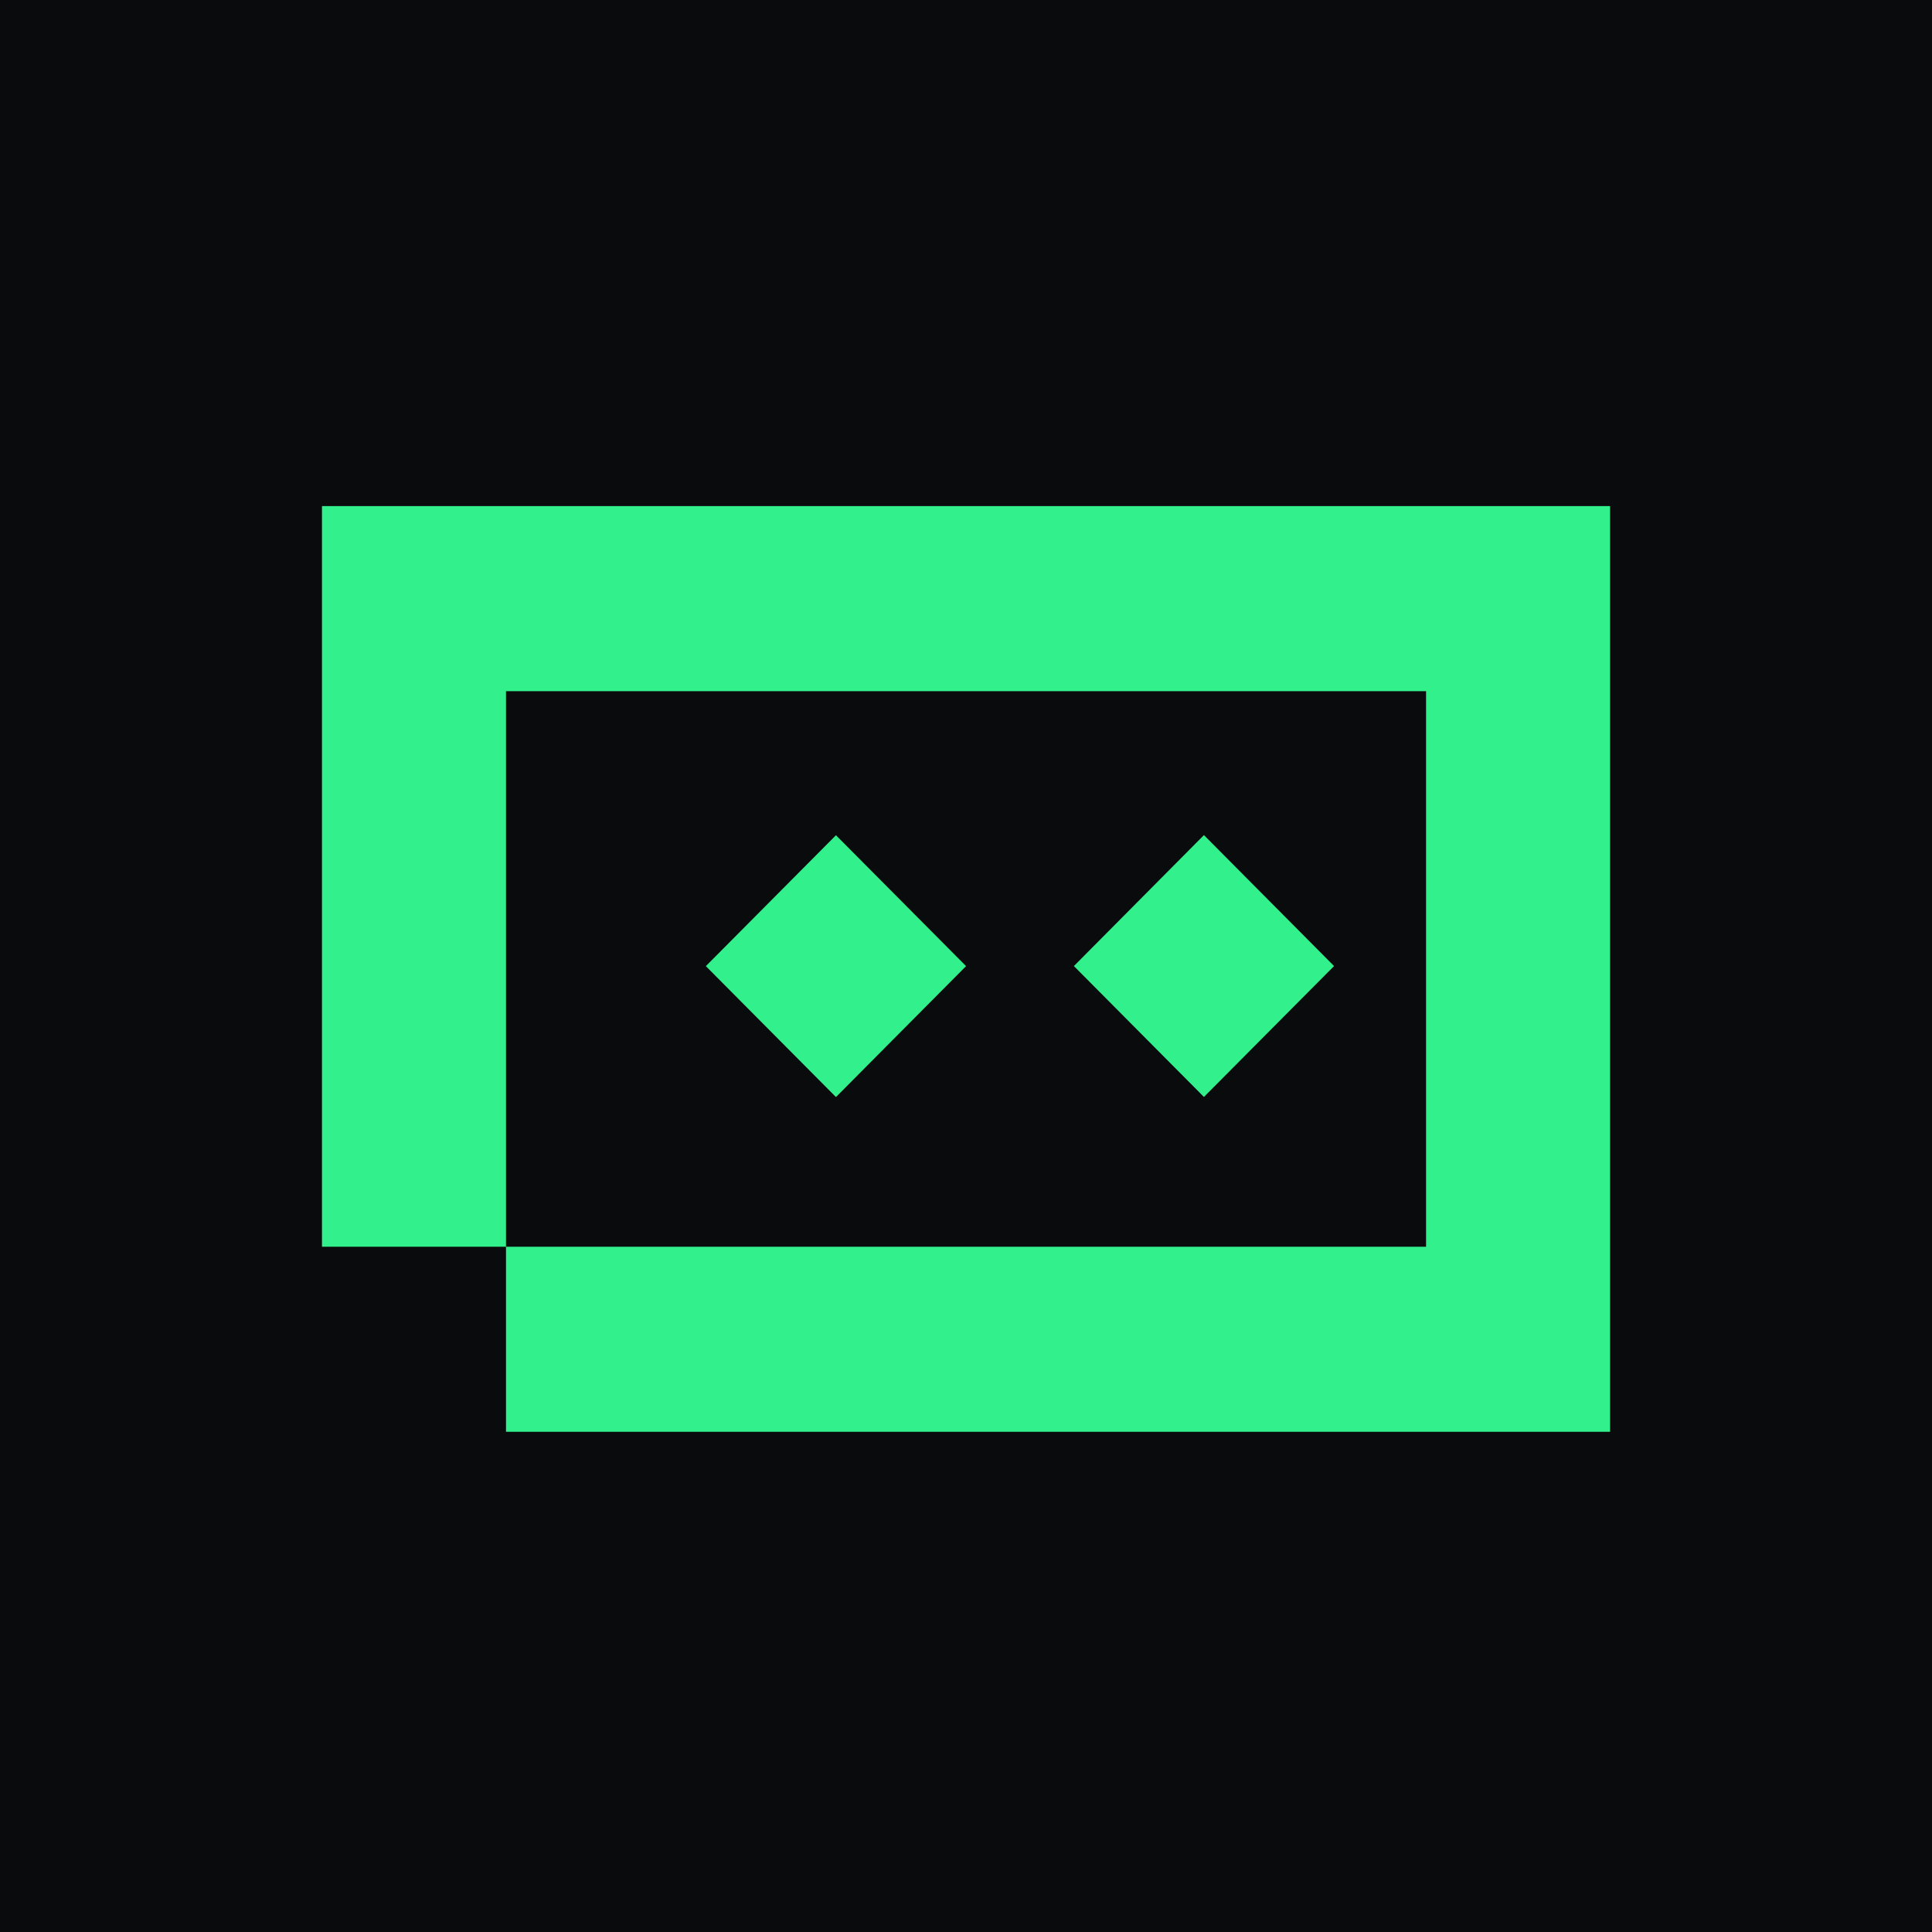
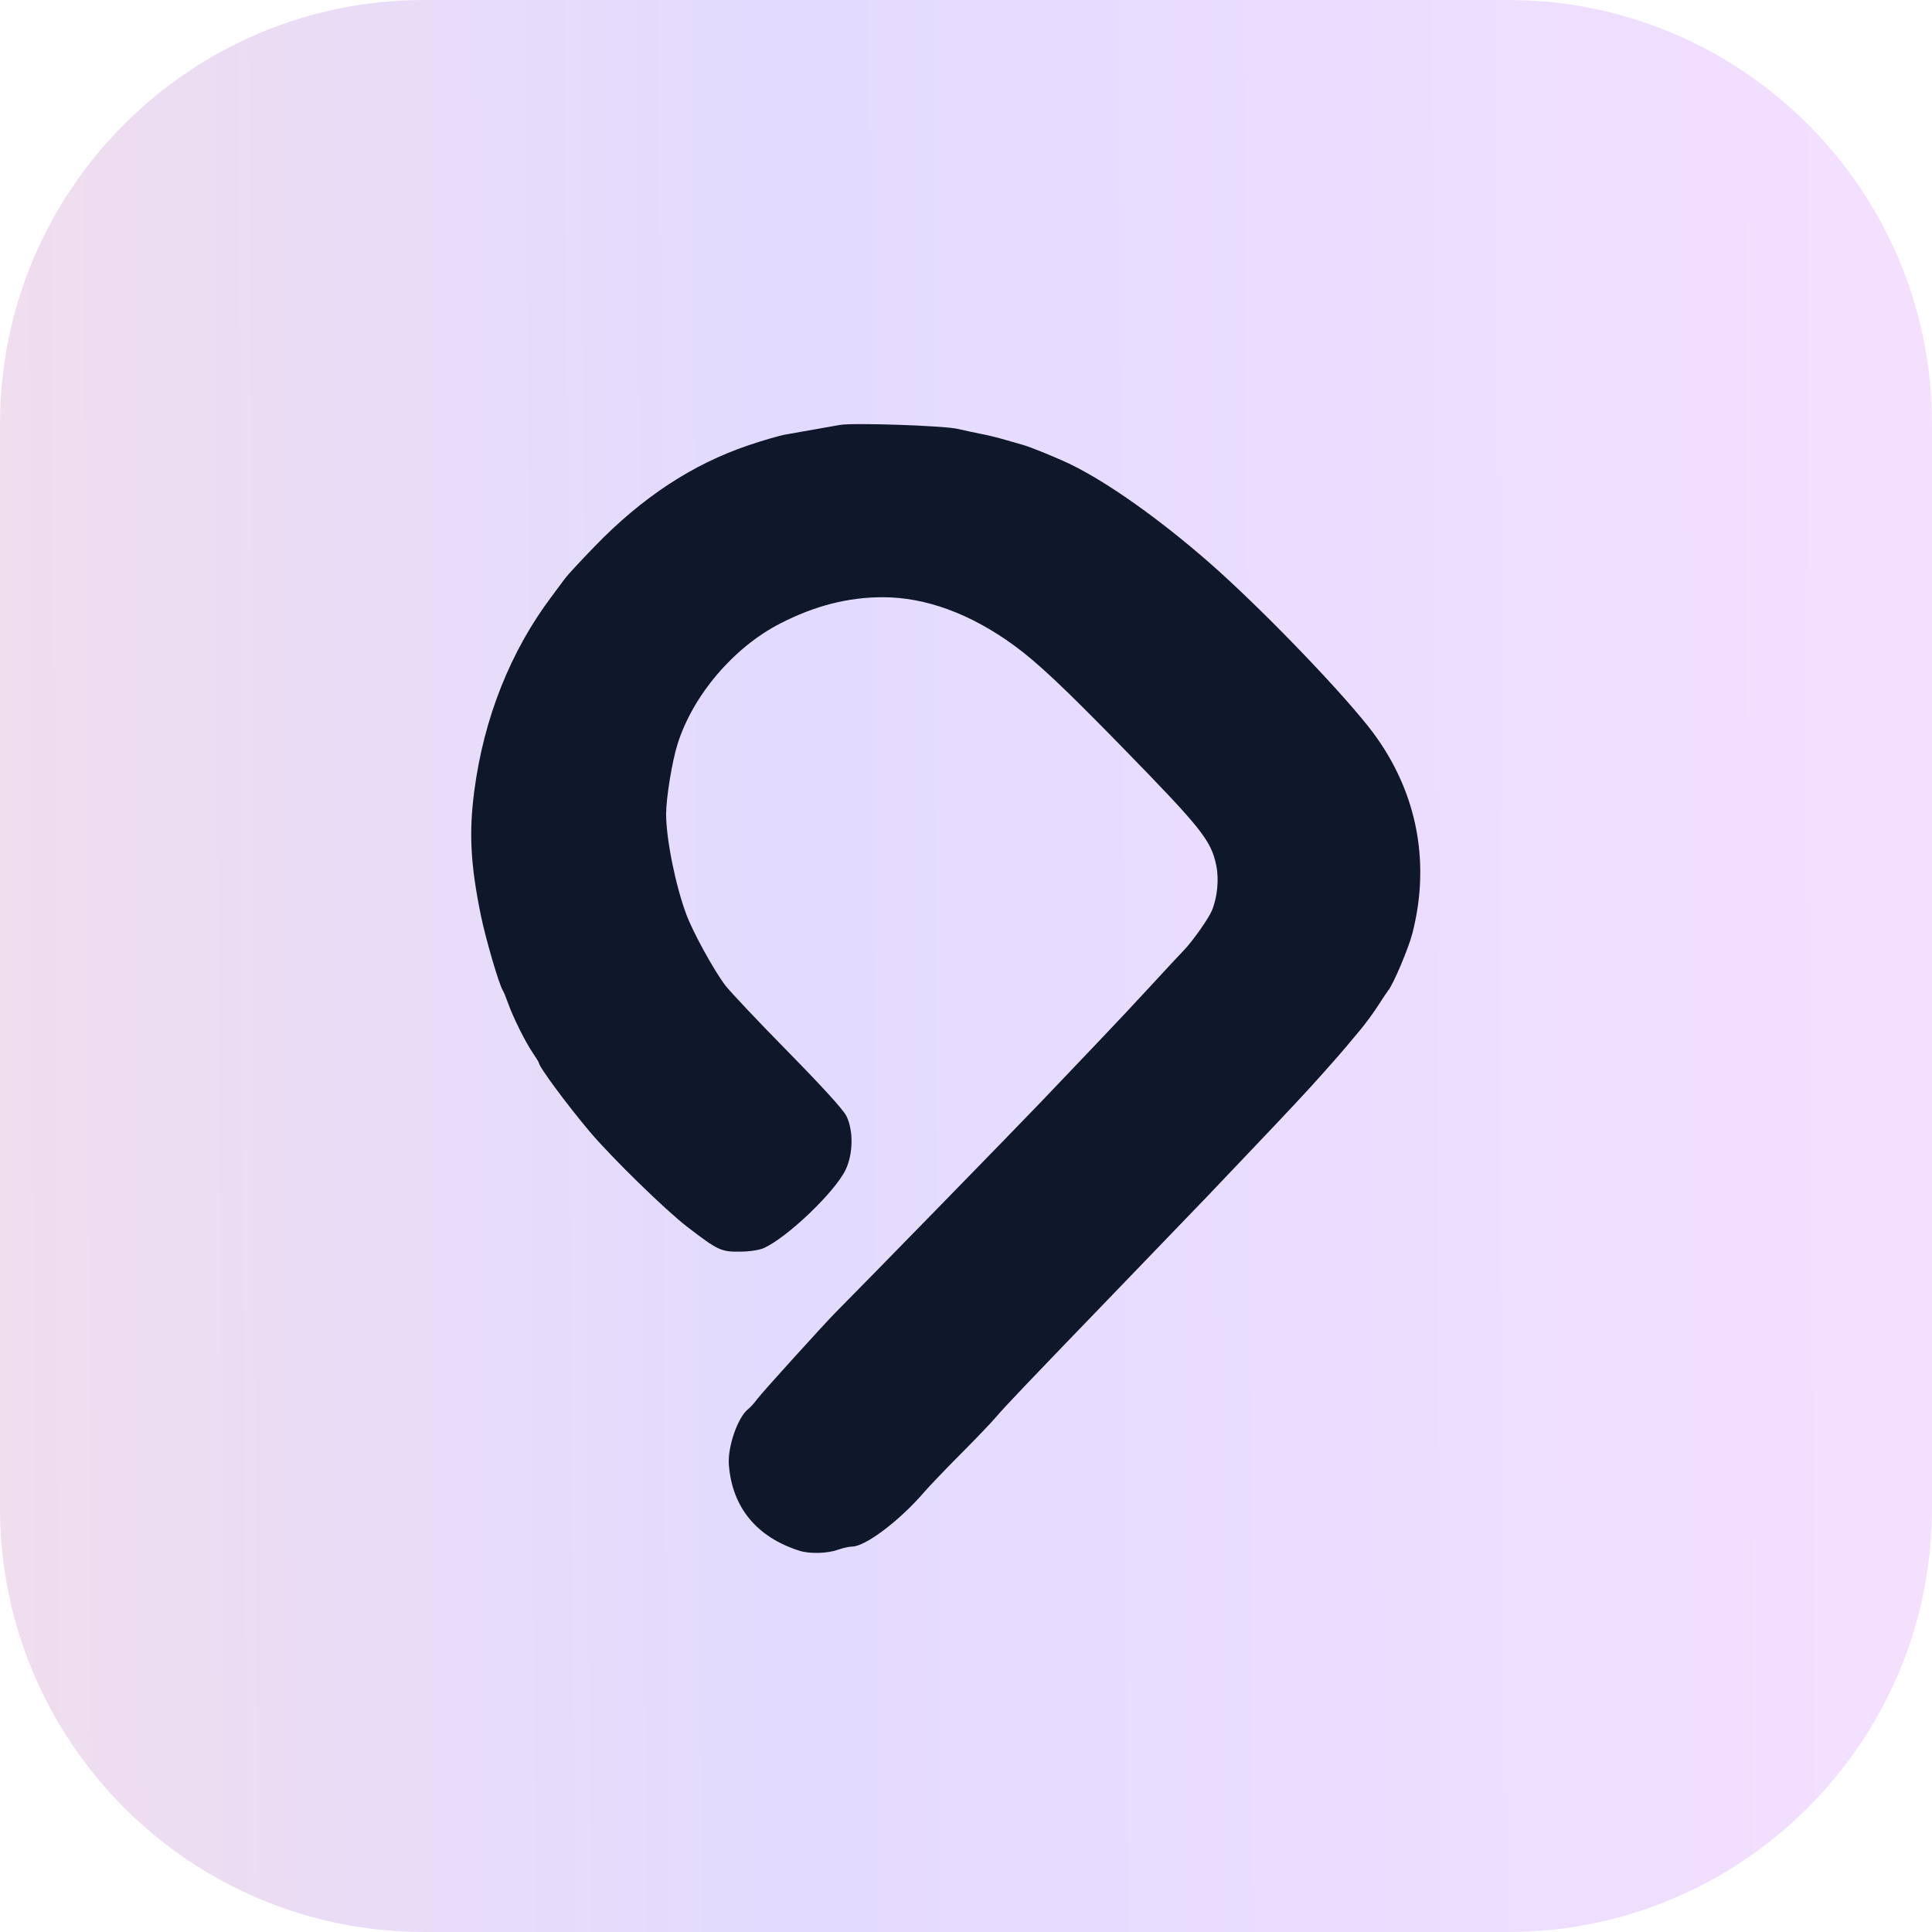
- <svg xmlns="http://www.w3.org/2000/svg" width="32" height="32" viewBox="0 0 32 32" fill="none">
-   <rect width="32" height="32" fill="#0A0B0D" />
-   <path d="M26.668 23.715H8.381V20.65H5.333V8.382H26.668V23.715ZM8.381 20.65H23.62V11.448H8.381V20.65ZM16.001 16.002L13.846 18.171L11.691 16.002L13.846 13.834L16.001 16.002ZM22.096 16.001L19.941 18.169L17.787 16.001L19.941 13.832L22.096 16.001Z" fill="#32F08C" />
+ <svg xmlns="http://www.w3.org/2000/svg" width="41" height="41" viewBox="0 0 41 41" fill="none">
+   <rect width="41" height="41" rx="9" fill="url(#paint0_linear_419_163)" />
+   <path fill-rule="evenodd" clip-rule="evenodd" d="M17.823 9.018C17.723 9.036 17.399 9.094 16.667 9.222C16.538 9.245 16.184 9.348 15.88 9.451C14.694 9.853 13.631 10.552 12.625 11.59C12.326 11.898 12.043 12.204 11.995 12.27C11.948 12.335 11.819 12.509 11.708 12.656C10.833 13.817 10.267 15.24 10.065 16.787C9.949 17.675 9.985 18.351 10.205 19.427C10.307 19.926 10.595 20.91 10.671 21.019C10.688 21.044 10.739 21.167 10.783 21.292C10.89 21.593 11.147 22.11 11.308 22.346C11.379 22.451 11.437 22.546 11.437 22.558C11.437 22.638 12.042 23.456 12.52 24.021C12.982 24.567 14.12 25.678 14.58 26.032C15.237 26.537 15.302 26.567 15.71 26.562C15.912 26.56 16.111 26.529 16.209 26.486C16.709 26.261 17.715 25.299 17.944 24.827C18.107 24.489 18.114 23.986 17.96 23.68C17.894 23.548 17.45 23.06 16.718 22.315C16.092 21.678 15.496 21.047 15.395 20.915C15.157 20.605 14.707 19.788 14.565 19.406C14.335 18.79 14.136 17.802 14.136 17.276C14.136 16.935 14.262 16.161 14.378 15.792C14.703 14.757 15.566 13.742 16.552 13.234C17.289 12.855 17.994 12.674 18.736 12.674C19.642 12.674 20.593 13.023 21.514 13.693C22.005 14.05 22.578 14.588 23.808 15.849C25.506 17.588 25.703 17.836 25.812 18.372C25.871 18.664 25.834 19.043 25.719 19.322C25.647 19.496 25.298 19.989 25.116 20.174C25.05 20.241 24.753 20.56 24.456 20.883C24.16 21.206 23.643 21.758 23.307 22.109C22.972 22.46 22.426 23.033 22.093 23.383C21.643 23.856 18.315 27.268 17.727 27.858C17.488 28.099 16.174 29.55 16.075 29.683C16.01 29.771 15.923 29.868 15.882 29.899C15.658 30.069 15.436 30.708 15.468 31.093C15.542 31.994 16.057 32.619 16.964 32.909C17.181 32.978 17.555 32.969 17.778 32.889C17.884 32.852 18.02 32.821 18.081 32.821C18.363 32.821 19.087 32.275 19.607 31.671C19.719 31.541 20.067 31.177 20.38 30.863C20.693 30.549 21.03 30.198 21.129 30.081C21.335 29.839 21.741 29.413 23.85 27.227C24.683 26.364 25.481 25.535 25.624 25.385C25.766 25.235 26.107 24.877 26.381 24.589C27.418 23.499 27.707 23.19 28.081 22.77C28.293 22.533 28.508 22.287 28.559 22.224C28.611 22.162 28.747 21.998 28.863 21.861C28.978 21.723 29.151 21.488 29.247 21.338C29.343 21.188 29.439 21.044 29.46 21.019C29.564 20.897 29.89 20.128 29.971 19.814C30.379 18.238 30.045 16.68 29.026 15.403C28.316 14.513 26.698 12.847 25.675 11.951C24.619 11.026 23.515 10.242 22.725 9.857C22.442 9.72 21.875 9.487 21.713 9.443C21.639 9.422 21.467 9.373 21.331 9.333C21.195 9.293 20.983 9.24 20.859 9.216C20.735 9.192 20.492 9.141 20.319 9.101C20.012 9.032 18.096 8.968 17.823 9.018Z" fill="#0F172A" />
+   <defs>
+     <linearGradient id="paint0_linear_419_163" x1="47.022" y1="10.754" x2="-15.255" y2="11.047" gradientUnits="userSpaceOnUse">
+       <stop stop-color="#F9E0FF" />
+       <stop offset="0.49" stop-color="#E2DBFF" />
+       <stop offset="1" stop-color="#FDDFDF" />
+     </linearGradient>
+   </defs>
</svg>
